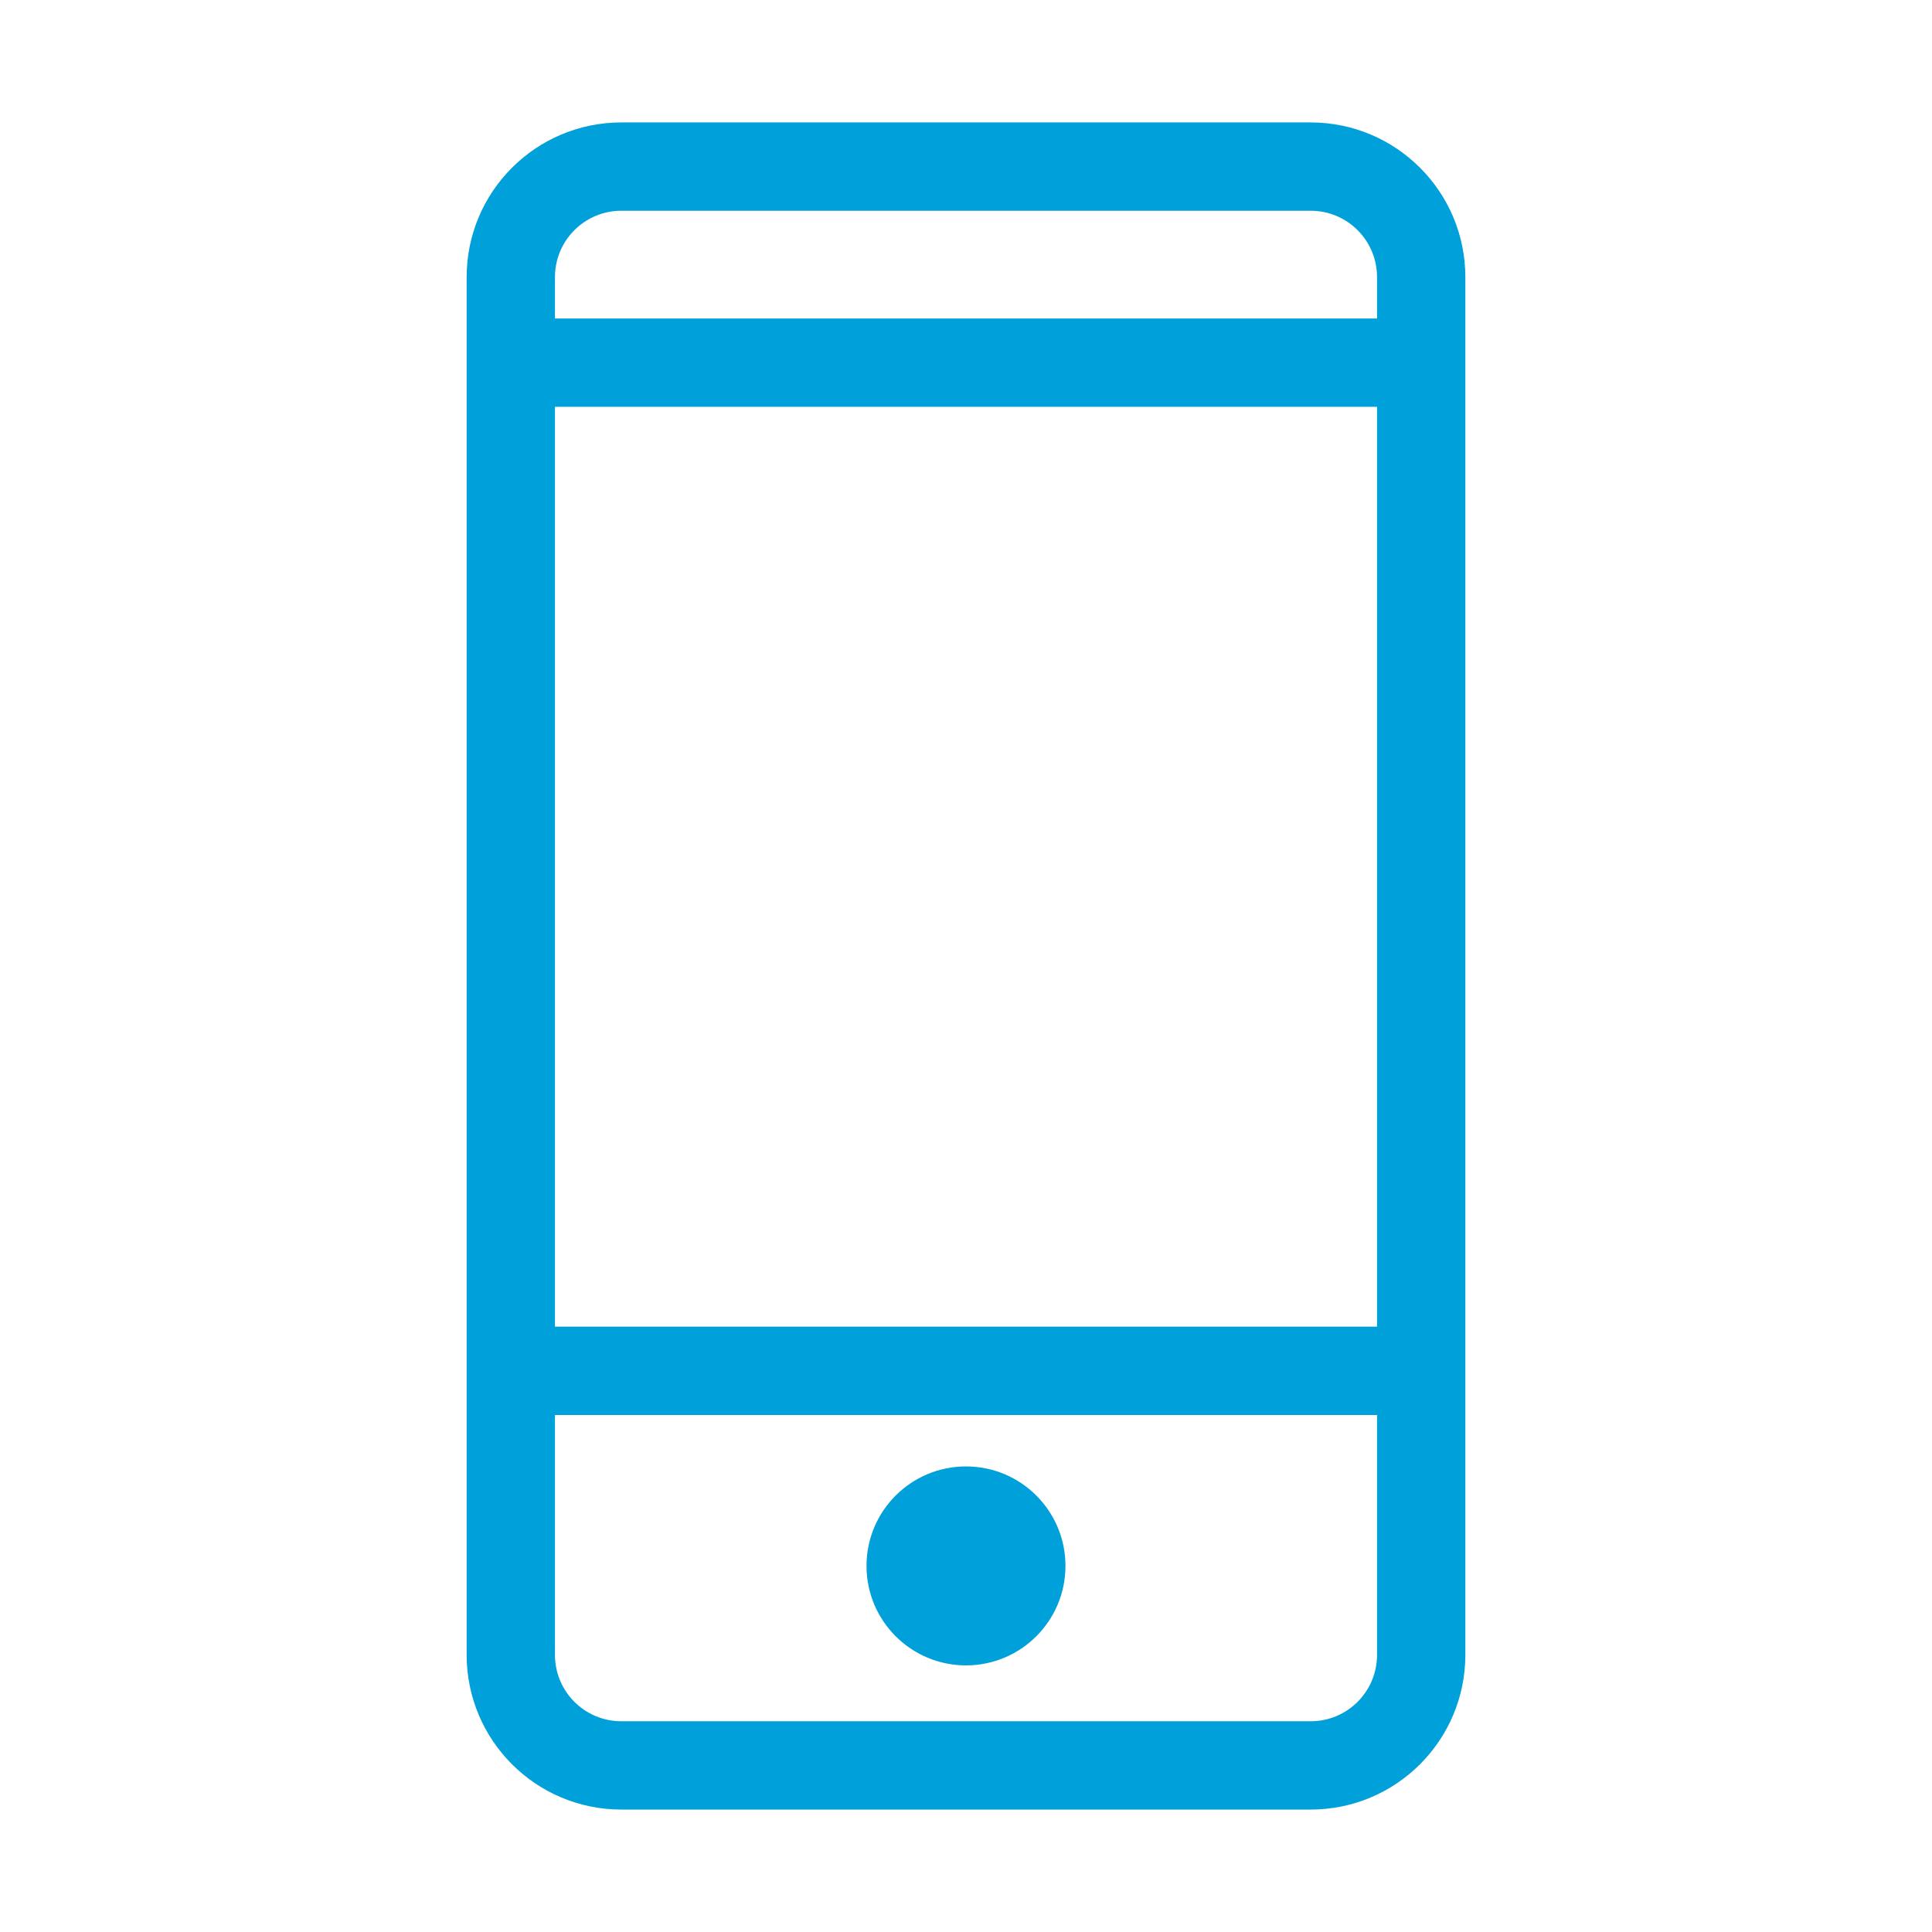
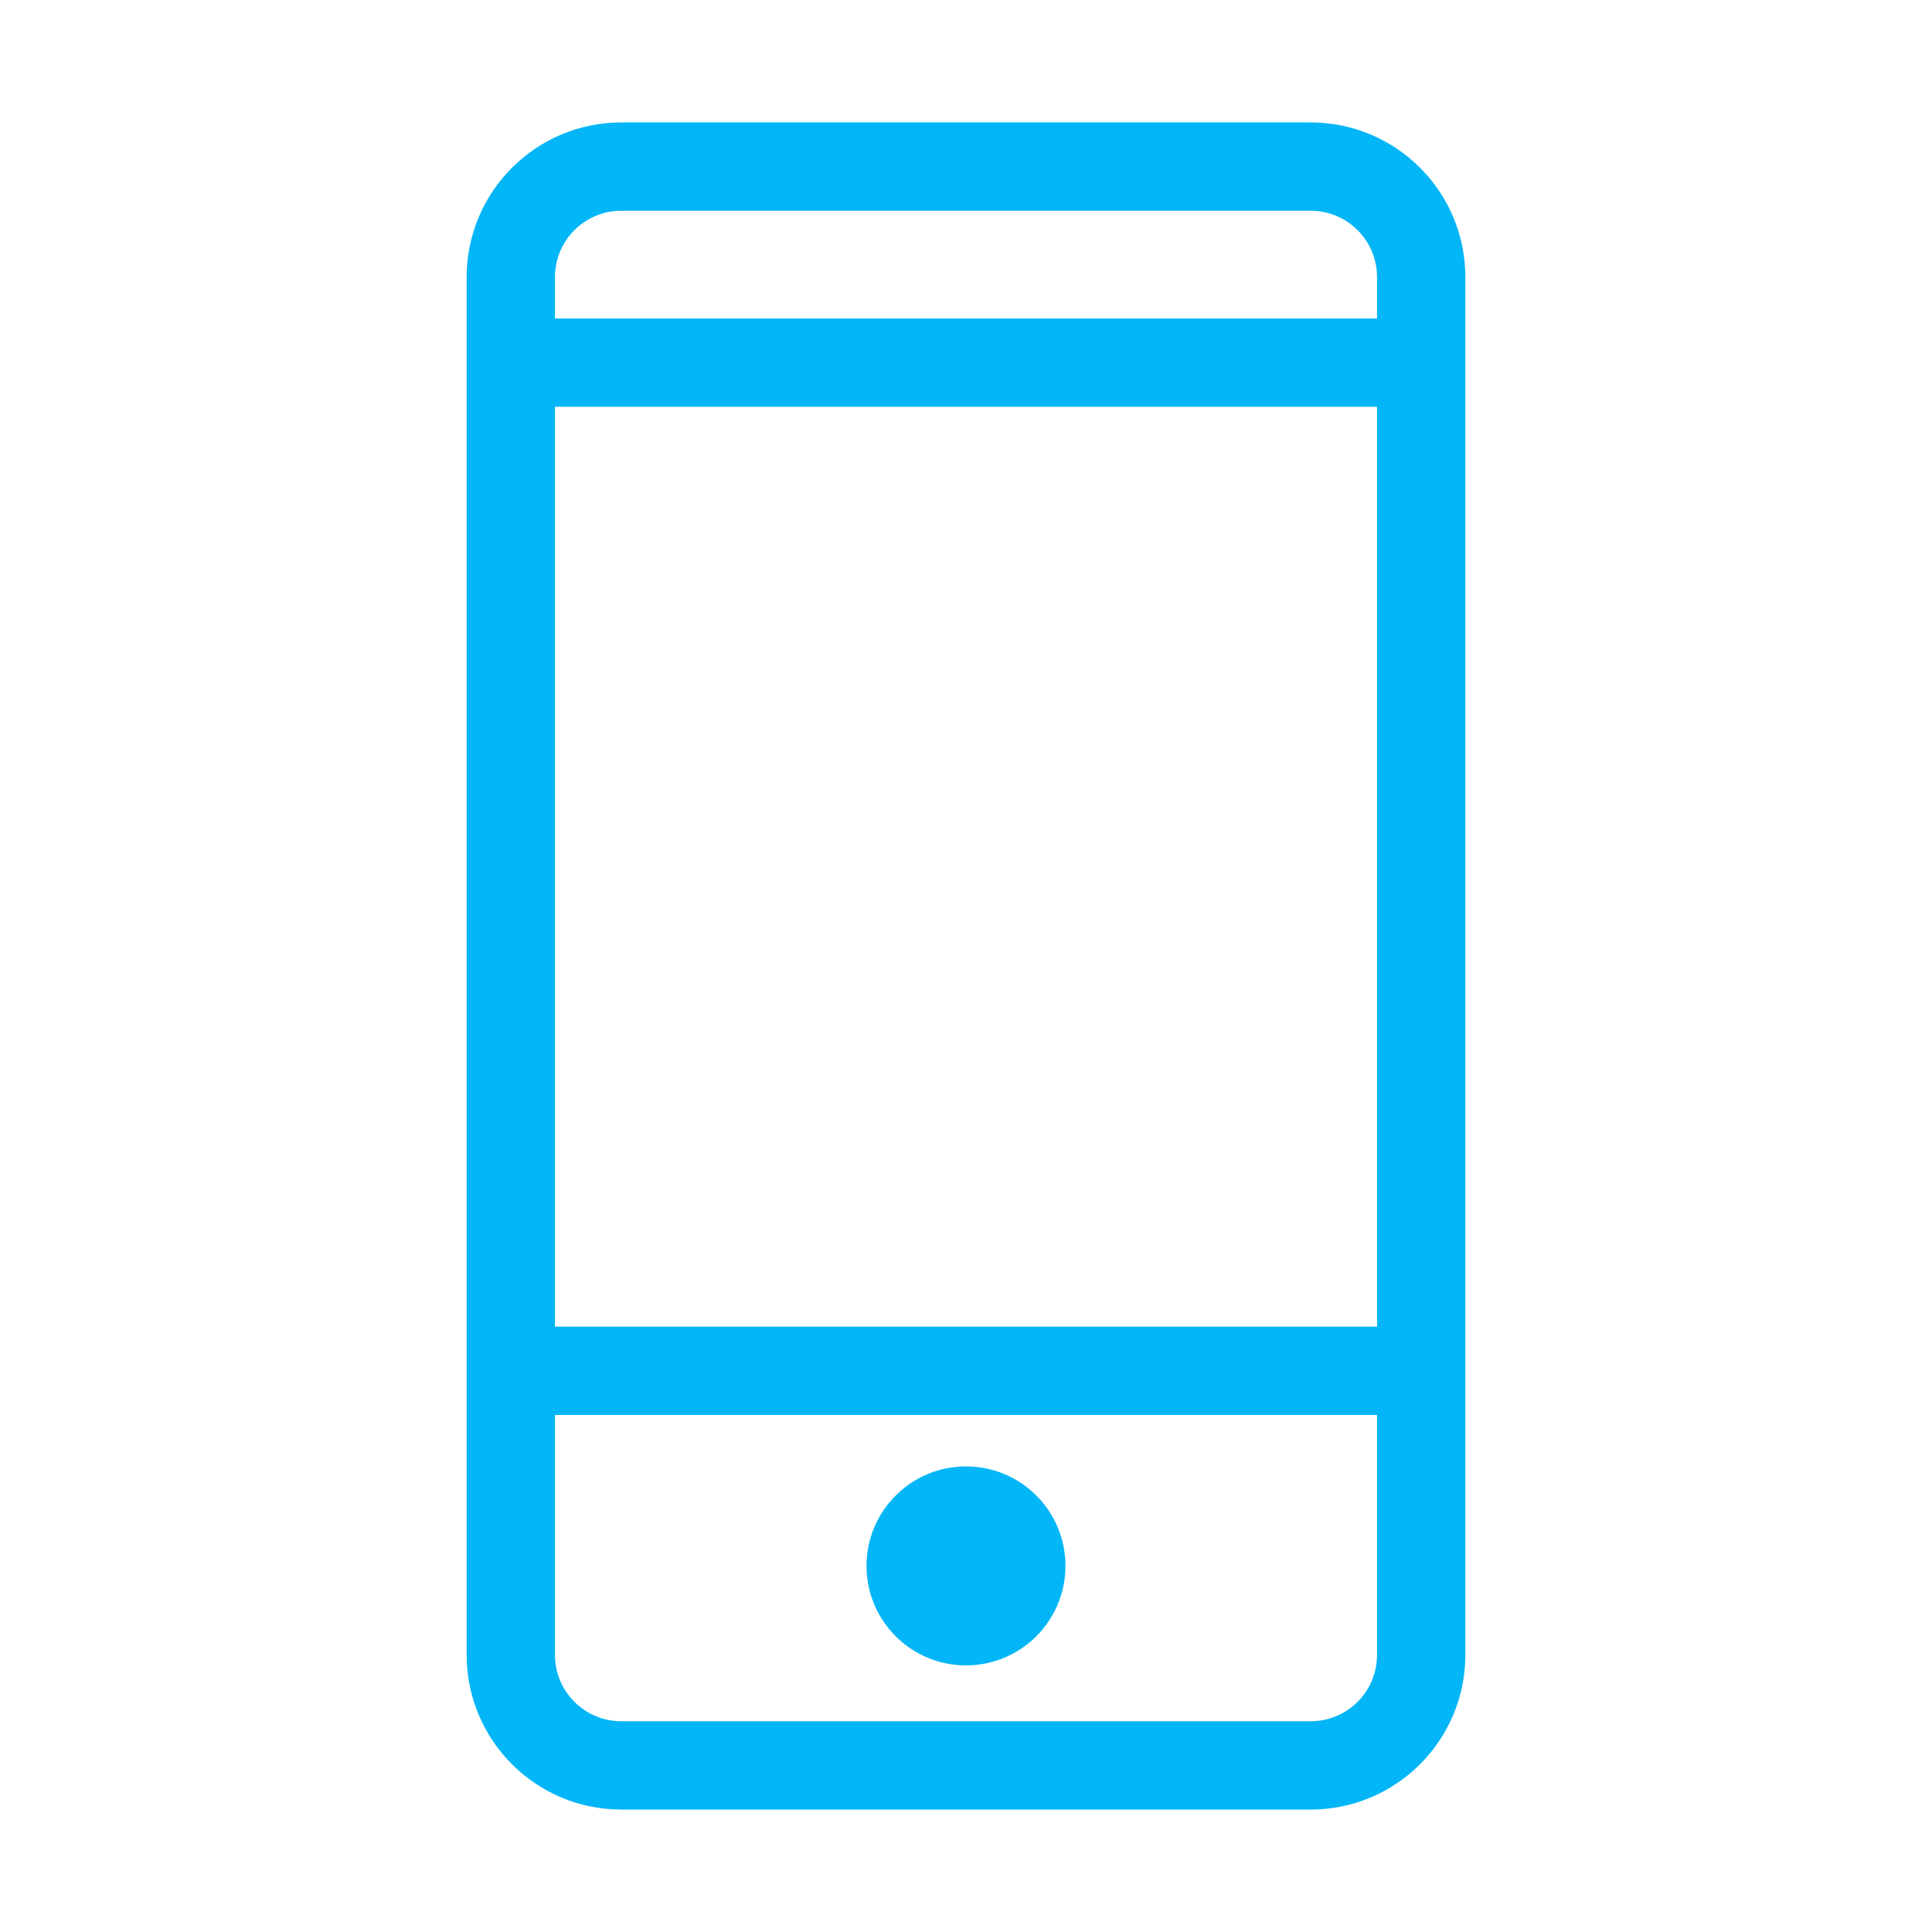
<svg xmlns="http://www.w3.org/2000/svg" viewBox="0 0 175 175">
-   <path style="fill: #00a0da" d="M118.731,11.09H56.269a14.015,14.015,0,0,0-14,14V149.91a14.015,14.015,0,0,0,14,14h62.462a14.015,14.015,0,0,0,14-14V25.09A14.015,14.015,0,0,0,118.731,11.09Zm-62.462,8h62.462a6.006,6.006,0,0,1,6,6v3.757H50.269V25.09A6.006,6.006,0,0,1,56.269,19.09Zm68.462,17.757v83.321H50.269V36.847Zm-6,119.063H56.269a6.006,6.006,0,0,1-6-6V128.168h74.462V149.91A6.006,6.006,0,0,1,118.731,155.91ZM96.51,141.838a9.011,9.011,0,1,1-9.01-9.01A9.01,9.01,0,0,1,96.51,141.838Z" />
+   <path style="fill: #02b6f7" d="M118.731,11.09H56.269a14.015,14.015,0,0,0-14,14V149.91a14.015,14.015,0,0,0,14,14h62.462a14.015,14.015,0,0,0,14-14V25.09A14.015,14.015,0,0,0,118.731,11.09Zm-62.462,8h62.462a6.006,6.006,0,0,1,6,6v3.757H50.269V25.09A6.006,6.006,0,0,1,56.269,19.09Zm68.462,17.757v83.321H50.269V36.847Zm-6,119.063H56.269a6.006,6.006,0,0,1-6-6V128.168h74.462V149.91A6.006,6.006,0,0,1,118.731,155.91ZM96.51,141.838a9.011,9.011,0,1,1-9.01-9.01A9.01,9.01,0,0,1,96.51,141.838Z" />
</svg>
